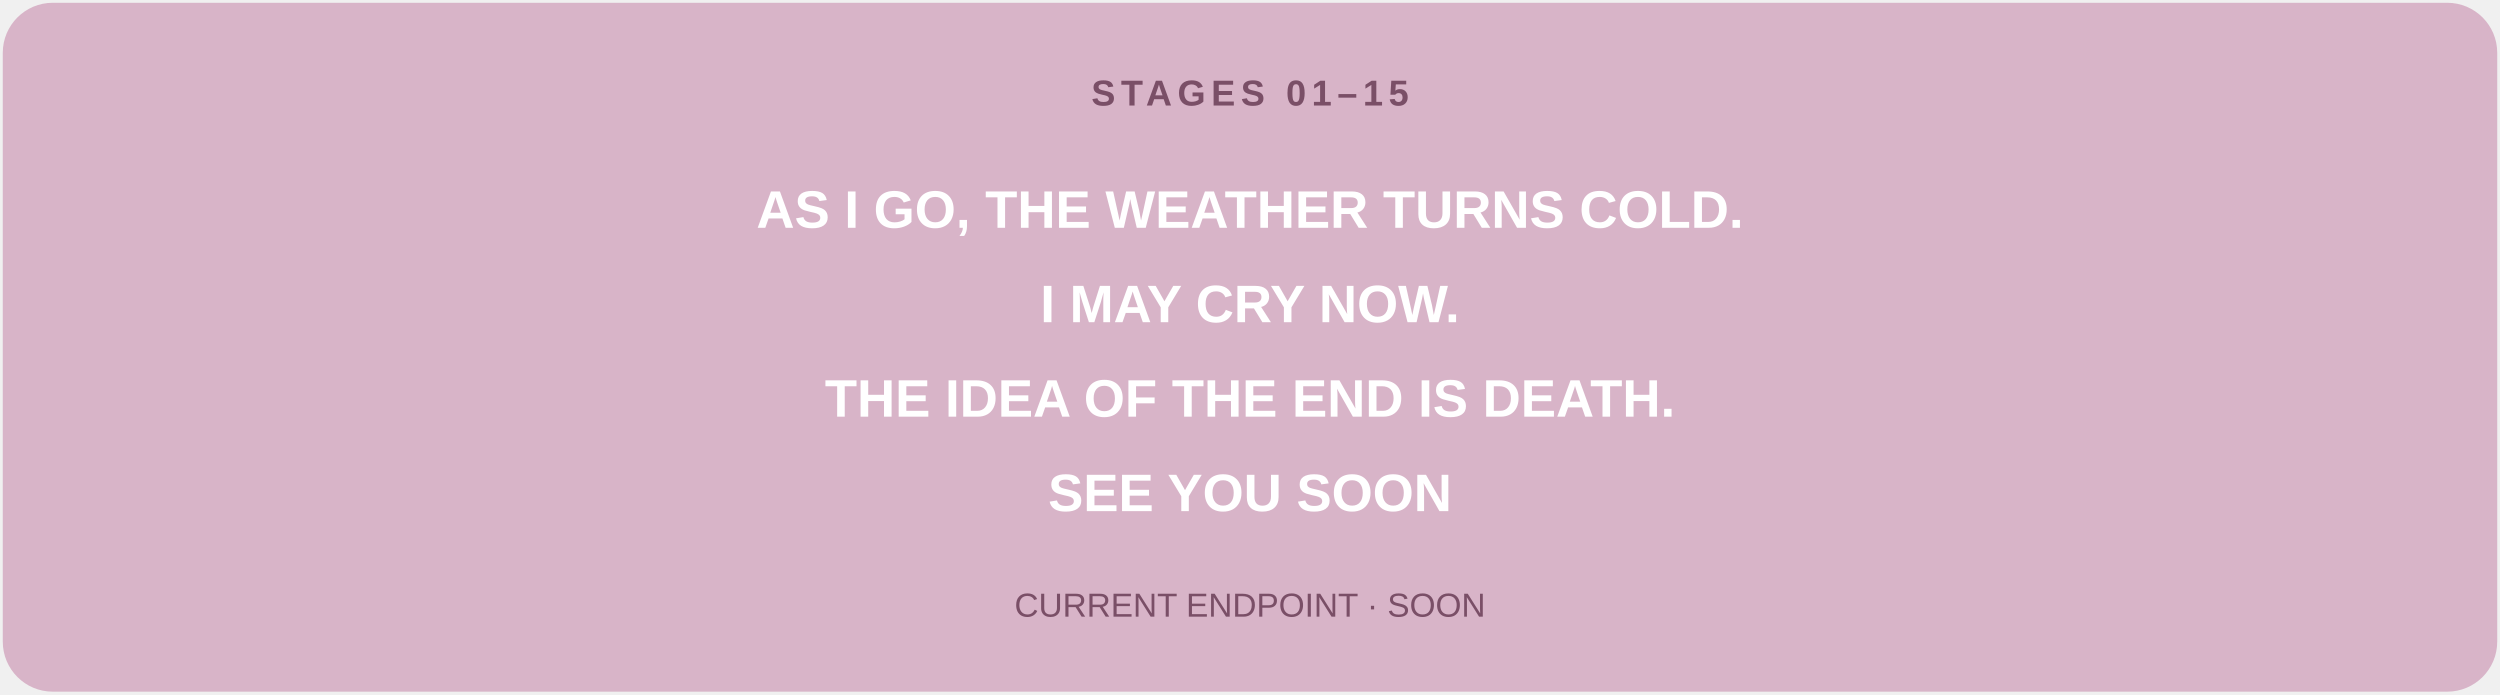
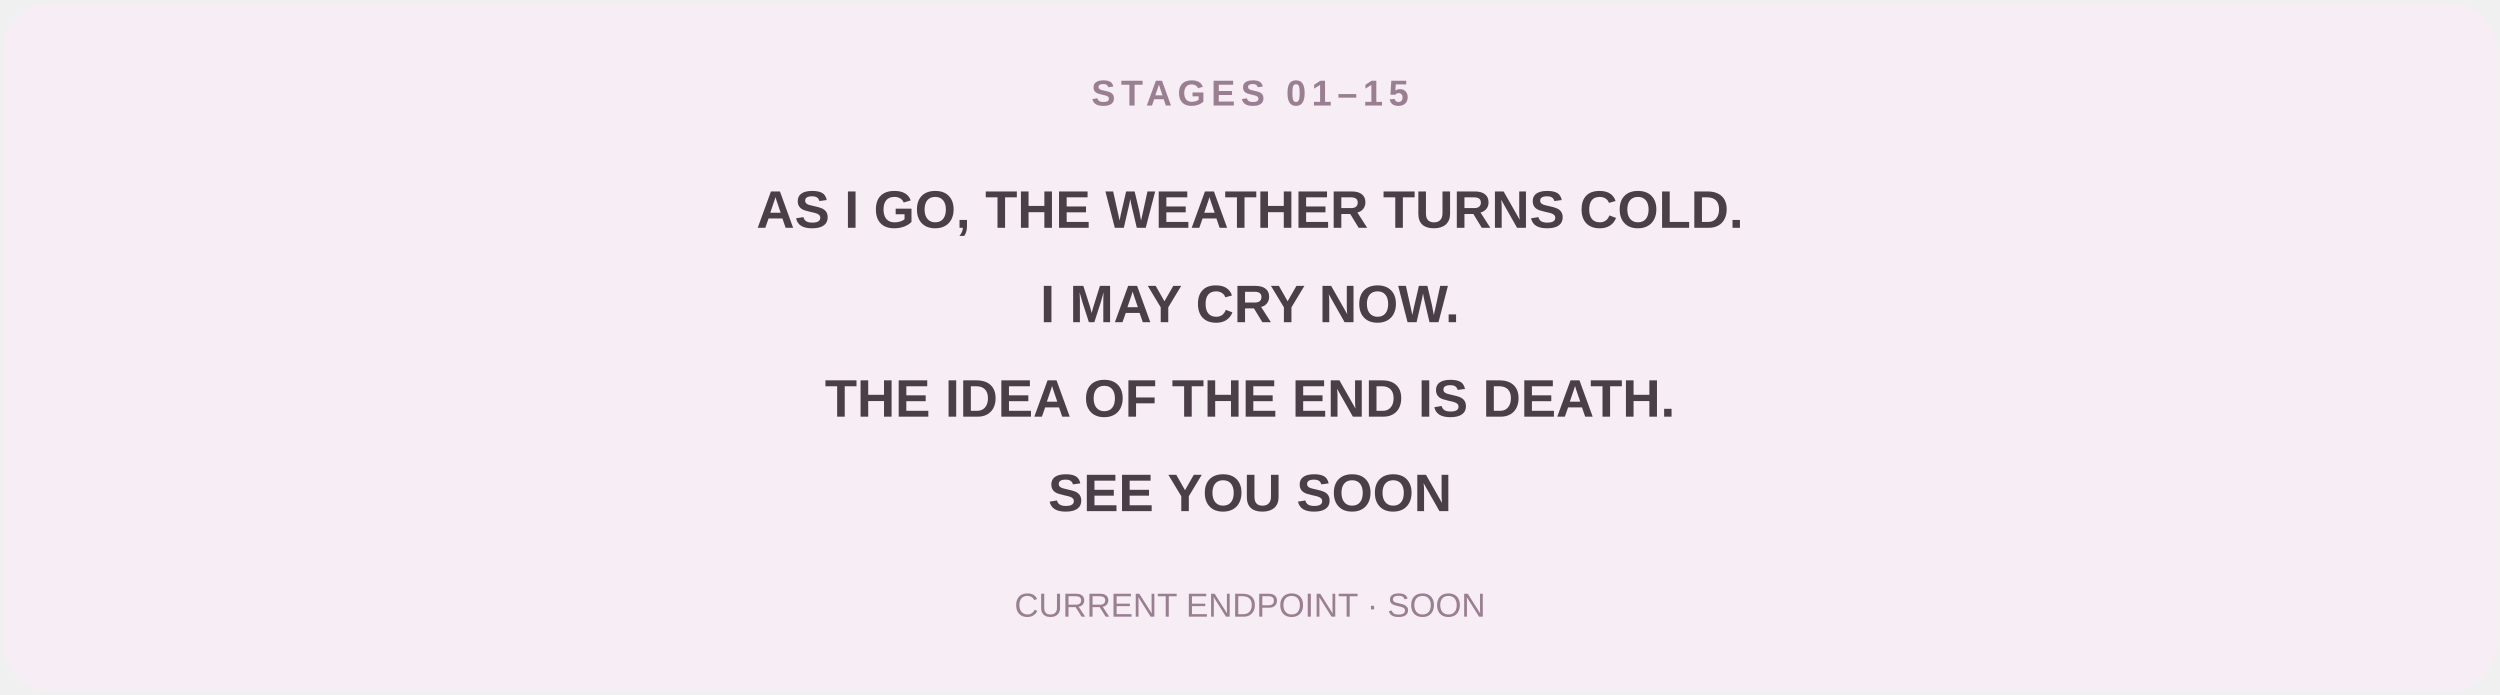
<svg xmlns="http://www.w3.org/2000/svg" width="900" height="250" viewBox="0 0 900 250">
-   <rect x="1" y="1" width="898" height="248" rx="18" fill="#d8b4c8" />
-   <text x="450" y="38" text-anchor="middle" fill="#7a4f67" font-family="Arial, sans-serif" font-size="13" font-weight="600" letter-spacing="2">
+   <rect x="1" y="1" width="898" height="248" rx="18" fill="#F7EEF5" />
+   <text x="450" y="38" text-anchor="middle" fill="#9A7F92" font-family="Arial, sans-serif" font-size="13" font-weight="600" letter-spacing="2">
    STAGES 01–15
  </text>
-   <text x="450" y="82" text-anchor="middle" fill="#ffffff" font-family="Arial, sans-serif" font-size="19" font-weight="700">
+   <text x="450" y="82" text-anchor="middle" fill="#4A3F48" font-family="Arial, sans-serif" font-size="19" font-weight="700">
    AS I GO, THE WEATHER TURNS COLD.
  </text>
-   <text x="450" y="116" text-anchor="middle" fill="#ffffff" font-family="Arial, sans-serif" font-size="19" font-weight="700">
+   <text x="450" y="116" text-anchor="middle" fill="#4A3F48" font-family="Arial, sans-serif" font-size="19" font-weight="700">
    I MAY CRY NOW.
  </text>
-   <text x="450" y="150" text-anchor="middle" fill="#ffffff" font-family="Arial, sans-serif" font-size="19" font-weight="700">
+   <text x="450" y="150" text-anchor="middle" fill="#4A3F48" font-family="Arial, sans-serif" font-size="19" font-weight="700">
    THE IDEA OF THE END IS DEATH.
  </text>
-   <text x="450" y="184" text-anchor="middle" fill="#ffffff" font-family="Arial, sans-serif" font-size="19" font-weight="700">
+   <text x="450" y="184" text-anchor="middle" fill="#4A3F48" font-family="Arial, sans-serif" font-size="19" font-weight="700">
    SEE YOU SOON
  </text>
-   <text x="450" y="222" text-anchor="middle" fill="#7a4f67" font-family="Arial, sans-serif" font-size="12">
+   <text x="450" y="222" text-anchor="middle" fill="#9A7F92" font-family="Arial, sans-serif" font-size="12">
    CURRENT ENDPOINT · SOON
  </text>
</svg>
